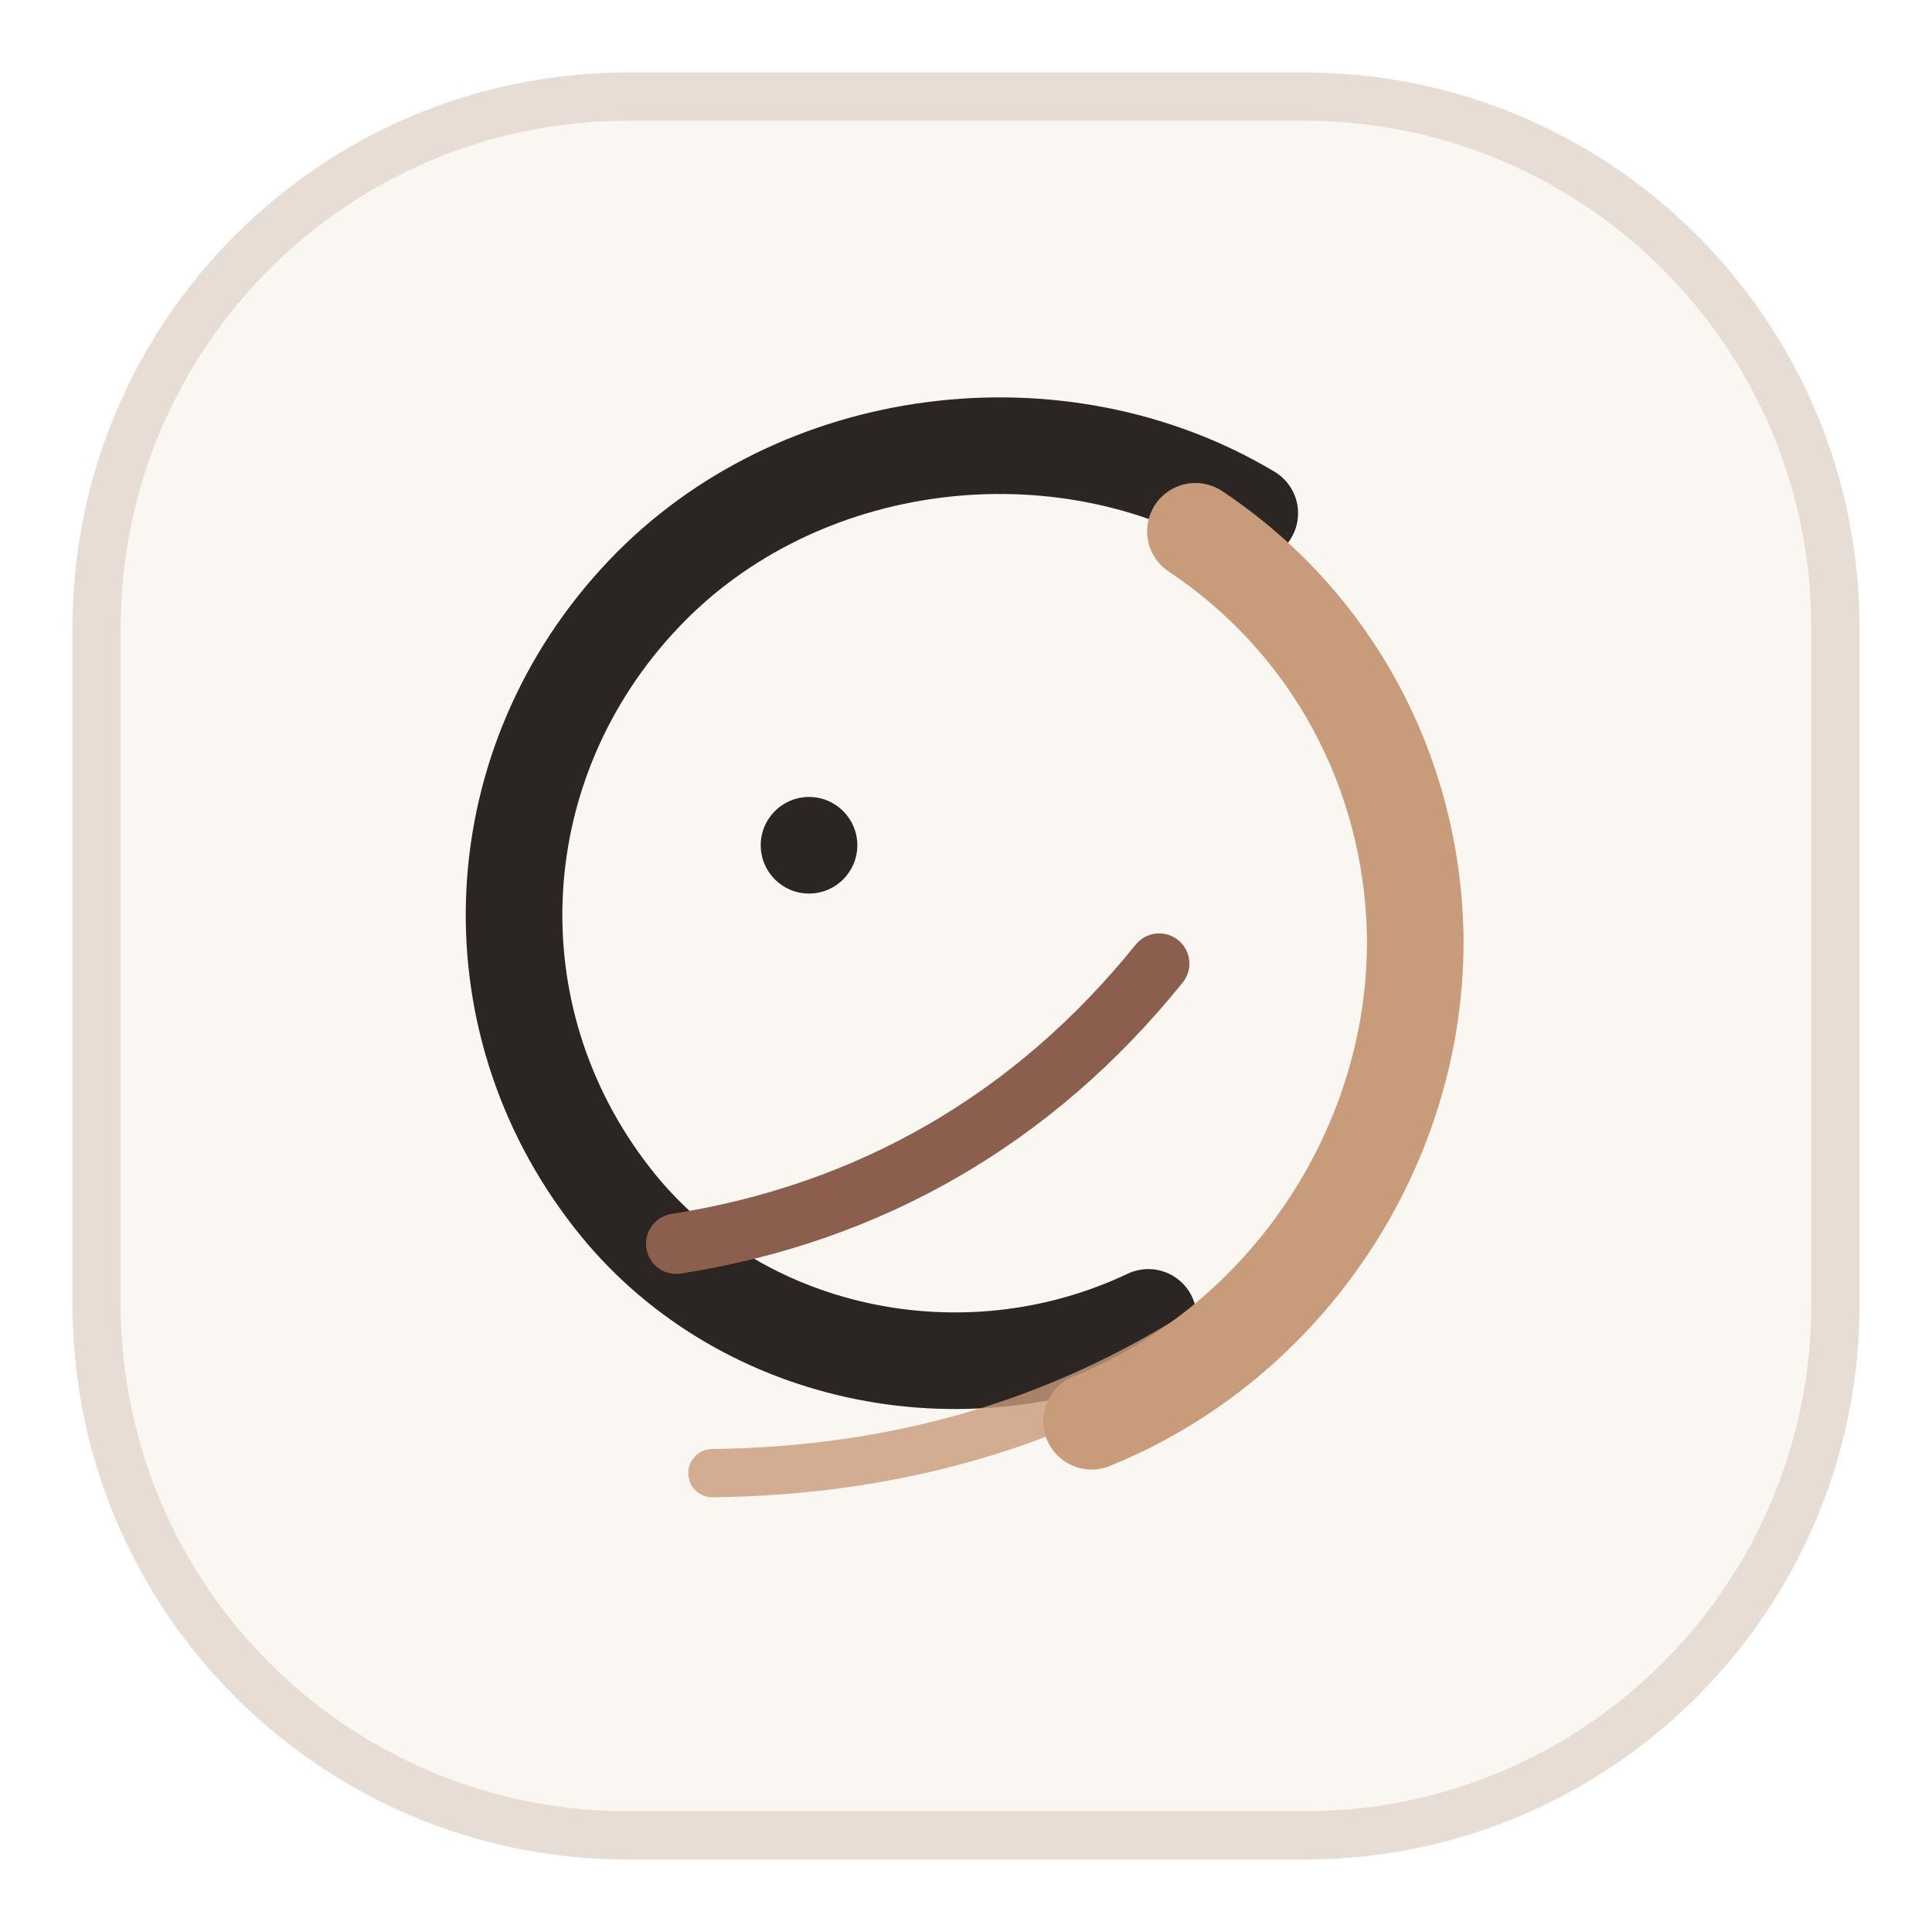
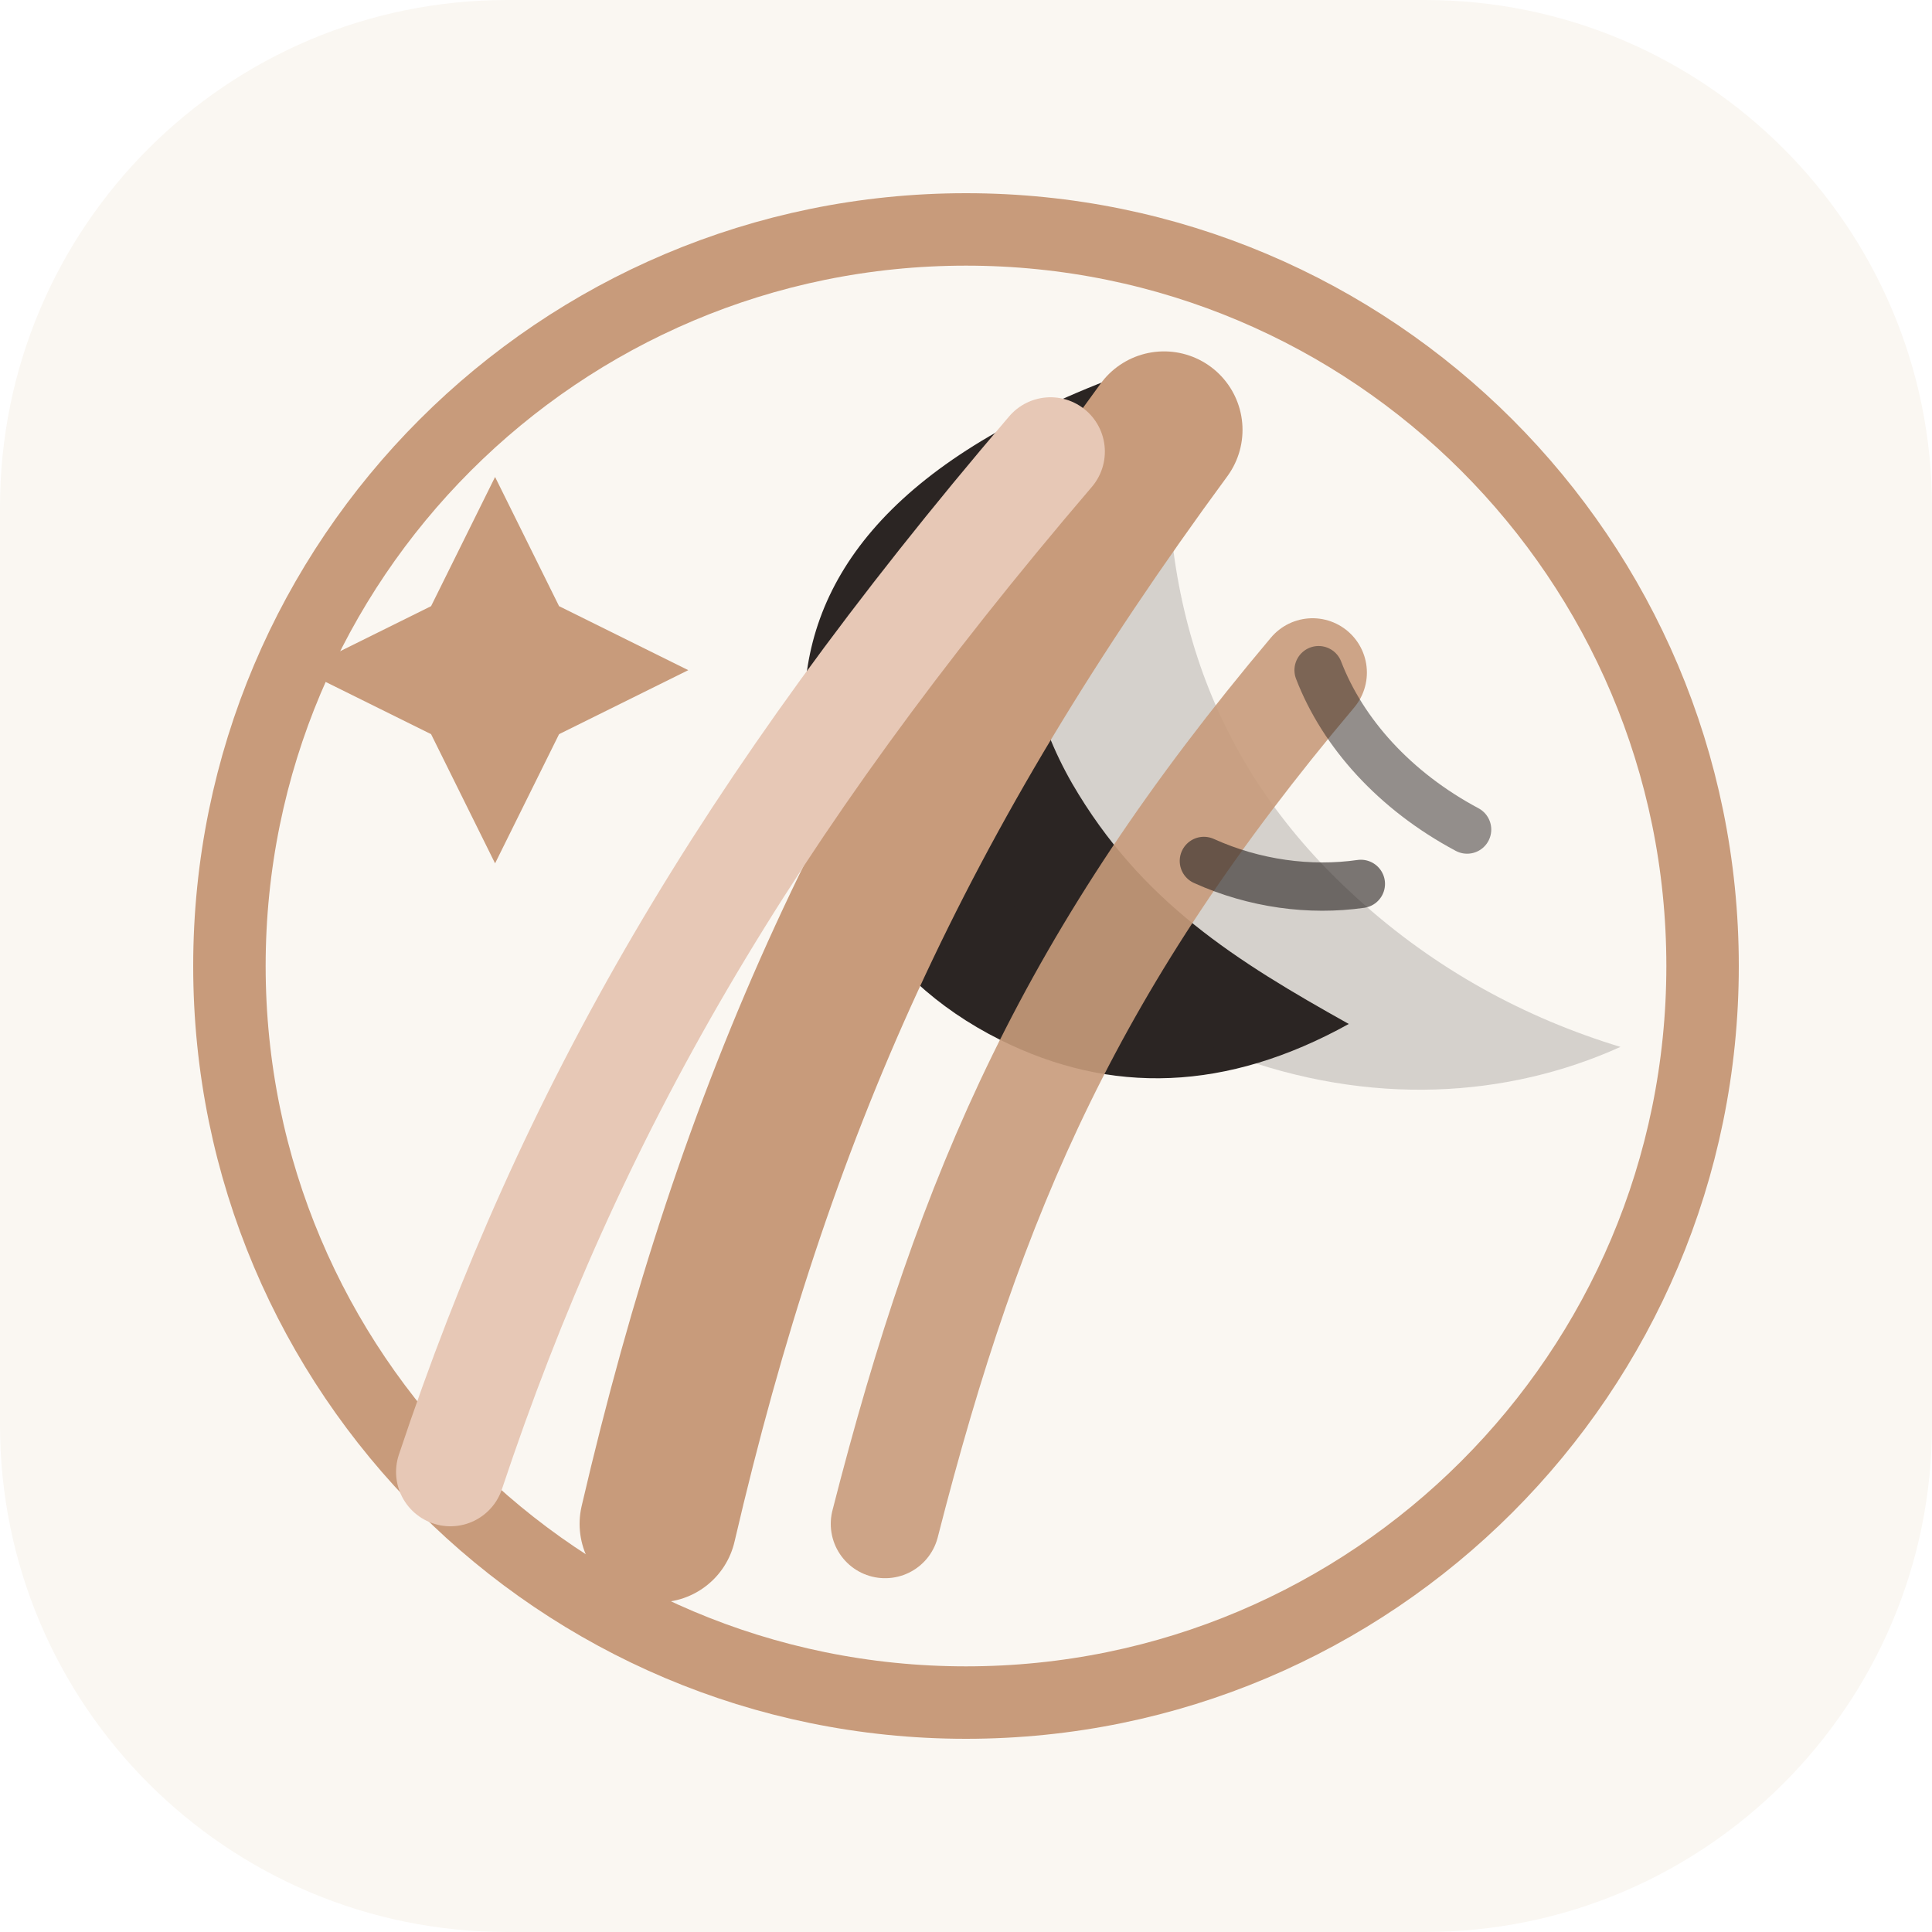
<svg xmlns="http://www.w3.org/2000/svg" width="160" height="160" viewBox="0 0 160 160" fill="none">
-   <rect x="8" y="8" width="144" height="144" rx="44" fill="#FAF7F2" stroke="#E8DDD4" stroke-width="4" />
-   <path d="M103.5 42.5C87.8 33.1 66.1 35.7 53.3 49.2C40.1 63.1 38.9 84.1 50.7 99.2C60.9 112.3 79.7 116.4 95.1 109.1" stroke="#2B2523" stroke-width="8" stroke-linecap="round" />
-   <path d="M99 44C110.4 51.6 116.9 64 117.2 77.3C117.5 94.7 106.7 111.1 90.4 117.7" stroke="#C89B7B" stroke-width="8" stroke-linecap="round" />
-   <path d="M56 103C72 100.5 85.6 92.7 96 79.8" stroke="#8B5E4E" stroke-width="5" stroke-linecap="round" />
-   <path d="M59 122C75.4 121.8 89.7 117.3 102.6 108.2" stroke="#C89B7B" stroke-width="4" stroke-linecap="round" opacity=".8" />
-   <circle cx="67" cy="70" r="4" fill="#2B2523" />
+   <rect width="160" height="160" rx="42" fill="#FAF7F2" />
+   <circle cx="80" cy="80" r="61" stroke="#C89B7B" stroke-width="6" />
+   <path d="M91.7 31.5C84.1 42.7 82.6 54.1 88.8 64.9C94.5 74.7 102.4 79.6 111.7 84.8C101.6 90.4 92 90.7 82.8 86.1C72.4 80.9 66.7 71.1 66.6 59.1C66.5 48.3 73.4 38.6 91.7 31.5Z" fill="#2B2523" />
+   <path d="M96.8 33.6C95.8 50.6 100.8 63.9 112.4 74.4C118.9 80.3 126.3 84.3 134.2 86.7C124.9 90.9 113.5 91.7 101.8 87.3C88.8 82.4 78.2 71.2 74.1 57.8C70.3 45.5 75.3 36.5 96.8 33.6Z" fill="#2B2523" opacity="0.18" />
+   <path d="M54.5 126.2C62.5 91.8 74.2 65.8 96.4 35.6" stroke="#C89B7B" stroke-width="13" stroke-linecap="round" />
+   <path d="M37.3 121.9C47.2 92.2 61.7 67 87 37.4" stroke="#E7C8B6" stroke-width="9" stroke-linecap="round" />
+   <path d="M73.3 126.2C80.4 98.4 88.9 79.2 108.7 55.7" stroke="#C89B7B" stroke-width="9" stroke-linecap="round" opacity="0.9" />
+   <path d="M112.7 73.2C108.5 73.8 103.9 73.2 99.7 71.3" stroke="#2B2523" stroke-width="4" stroke-linecap="round" opacity="0.62" />
+   <path d="M109.2 55.5C111.2 60.7 115.5 65.5 121.5 68.7" stroke="#2B2523" stroke-width="4" stroke-linecap="round" opacity="0.5" />
+   <path d="M41 39.5L46.3 50.2L57 55.5L46.3 60.8L41 71.5L35.7 60.8L25 55.5L35.7 50.2L41 39.5Z" fill="#C89B7B" />
</svg>
